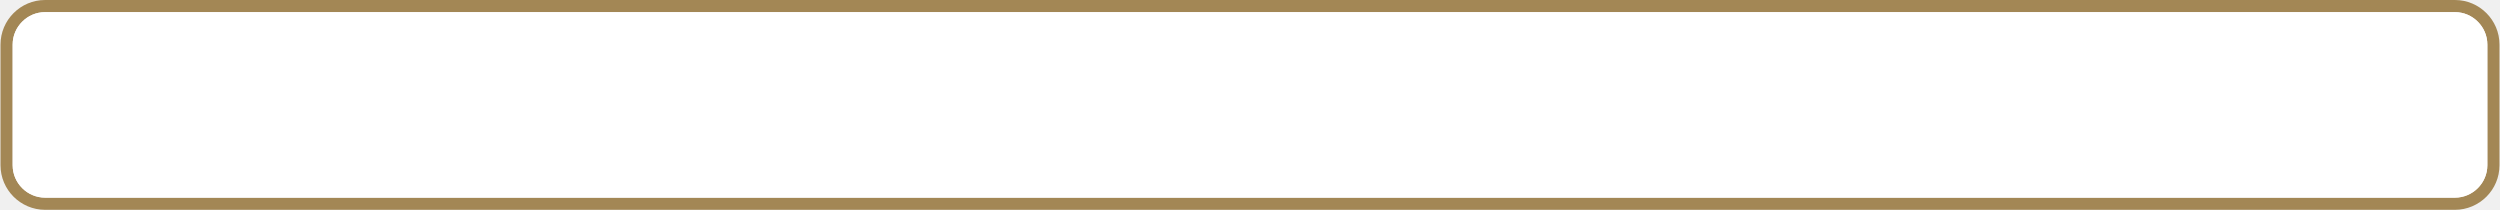
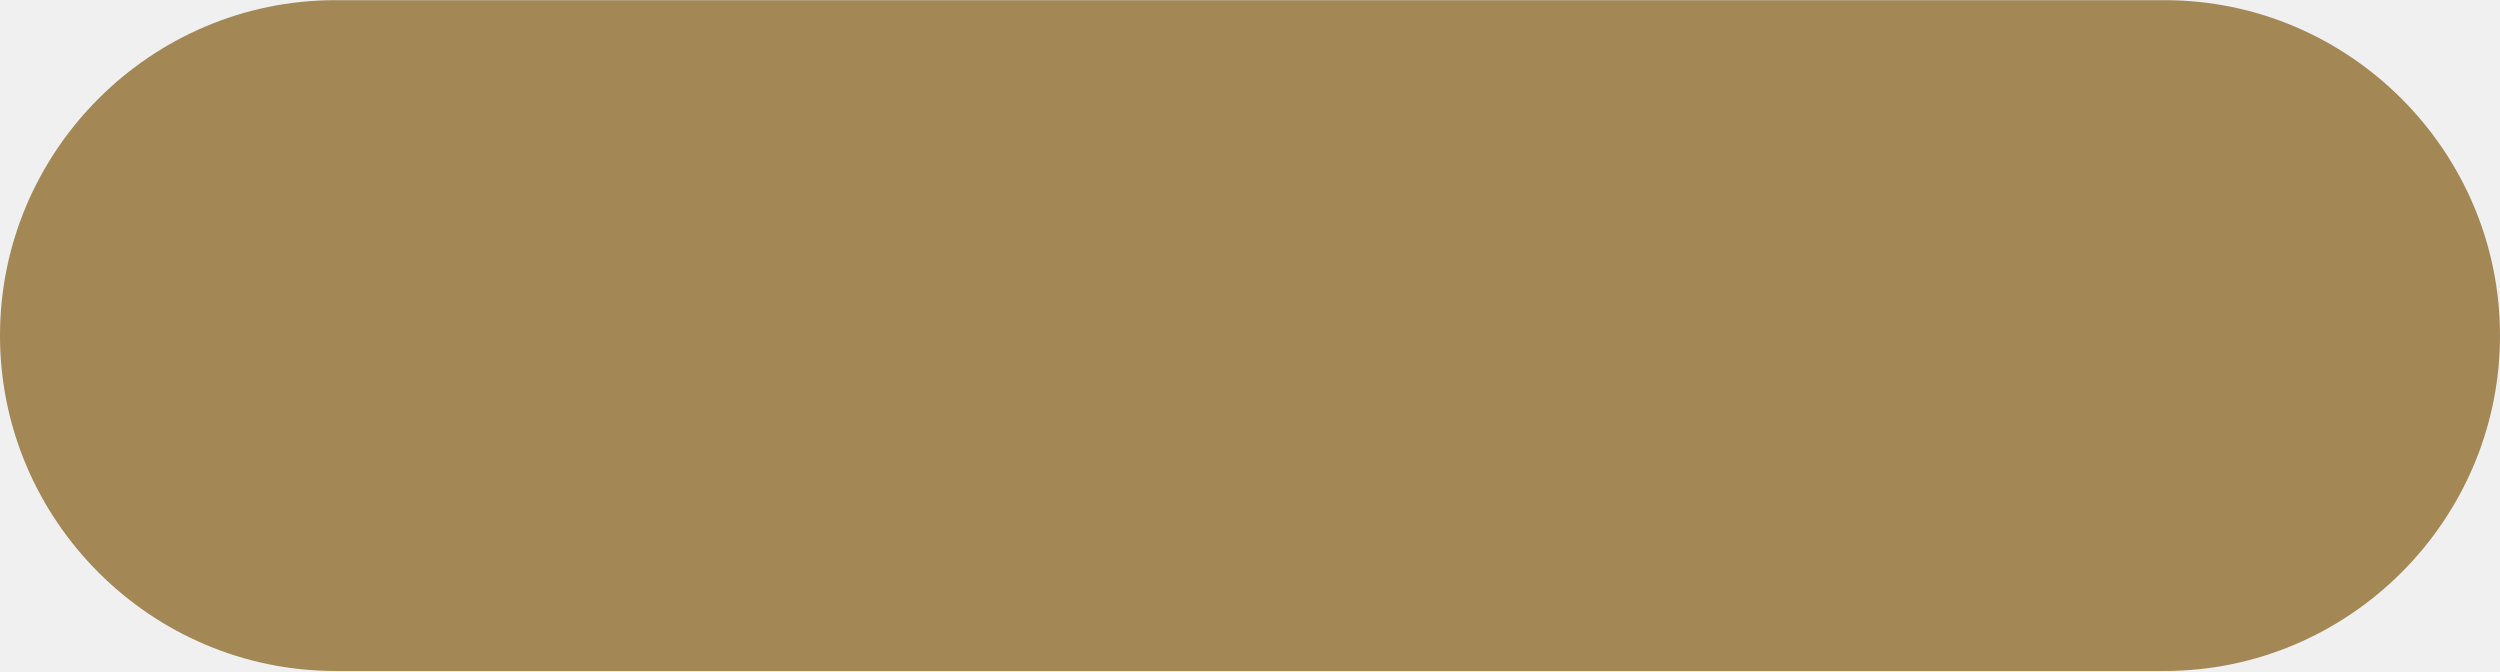
- <svg xmlns="http://www.w3.org/2000/svg" xml:space="preserve" width="6.303in" height="0.529in" version="1.1" style="shape-rendering:geometricPrecision; text-rendering:geometricPrecision; image-rendering:optimizeQuality; fill-rule:evenodd; clip-rule:evenodd" viewBox="0 0 63028 5292">
+ <svg xmlns="http://www.w3.org/2000/svg" xml:space="preserve" width="2.086in" height="0.56in" version="1.1" style="shape-rendering:geometricPrecision; text-rendering:geometricPrecision; image-rendering:optimizeQuality; fill-rule:evenodd; clip-rule:evenodd" viewBox="0 0 20863 5598">
  <defs>
    <style type="text/css">
   
-     .fil1 {fill:white}
-     .fil0 {fill:#A38755;fill-rule:nonzero}
+     .fil0 {fill:#A38755}
   
  </style>
  </defs>
  <g id="Layer_x0020_1">
-     <g id="_1503008319632">
-       <path class="fil0" d="M61904 5292l-60780 0c-309,0 -590,-127 -794,-330 -204,-204 -330,-485 -330,-794l0 -3044c0,-309 126,-590 330,-794 204,-204 485,-330 794,-330l60780 0c309,0 590,126 794,330 204,204 330,485 330,794l0 3044c0,309 -126,590 -330,794 -204,203 -485,330 -794,330zm-60780 -307l60780 0c225,0 429,-92 577,-240 149,-148 241,-353 241,-577l0 -3044c0,-225 -92,-429 -241,-577 -148,-149 -352,-241 -577,-241l-60780 0c-225,0 -429,92 -577,241 -149,148 -241,352 -241,577l0 3044c0,224 92,429 241,577 148,148 352,240 577,240z" />
-       <path class="fil1" d="M62722 4168l0 -3044c0,-225 -92,-429 -241,-577 -148,-149 -352,-241 -577,-241l-60780 0c-225,0 -429,92 -577,241 -149,148 -241,352 -241,577l0 3044c0,224 92,429 241,577 148,148 352,240 577,240l60780 0c225,0 429,-92 577,-240 149,-148 241,-353 241,-577z" />
-     </g>
+     <path class="fil0" d="M2799 0l15265 0c1540,0 2799,1259 2799,2799 0,1540 -1259,2799 -2799,2799l-15265 0c-1540,0 -2799,-1259 -2799,-2799 0,-1540 1259,-2799 2799,-2799z" />
  </g>
</svg>
